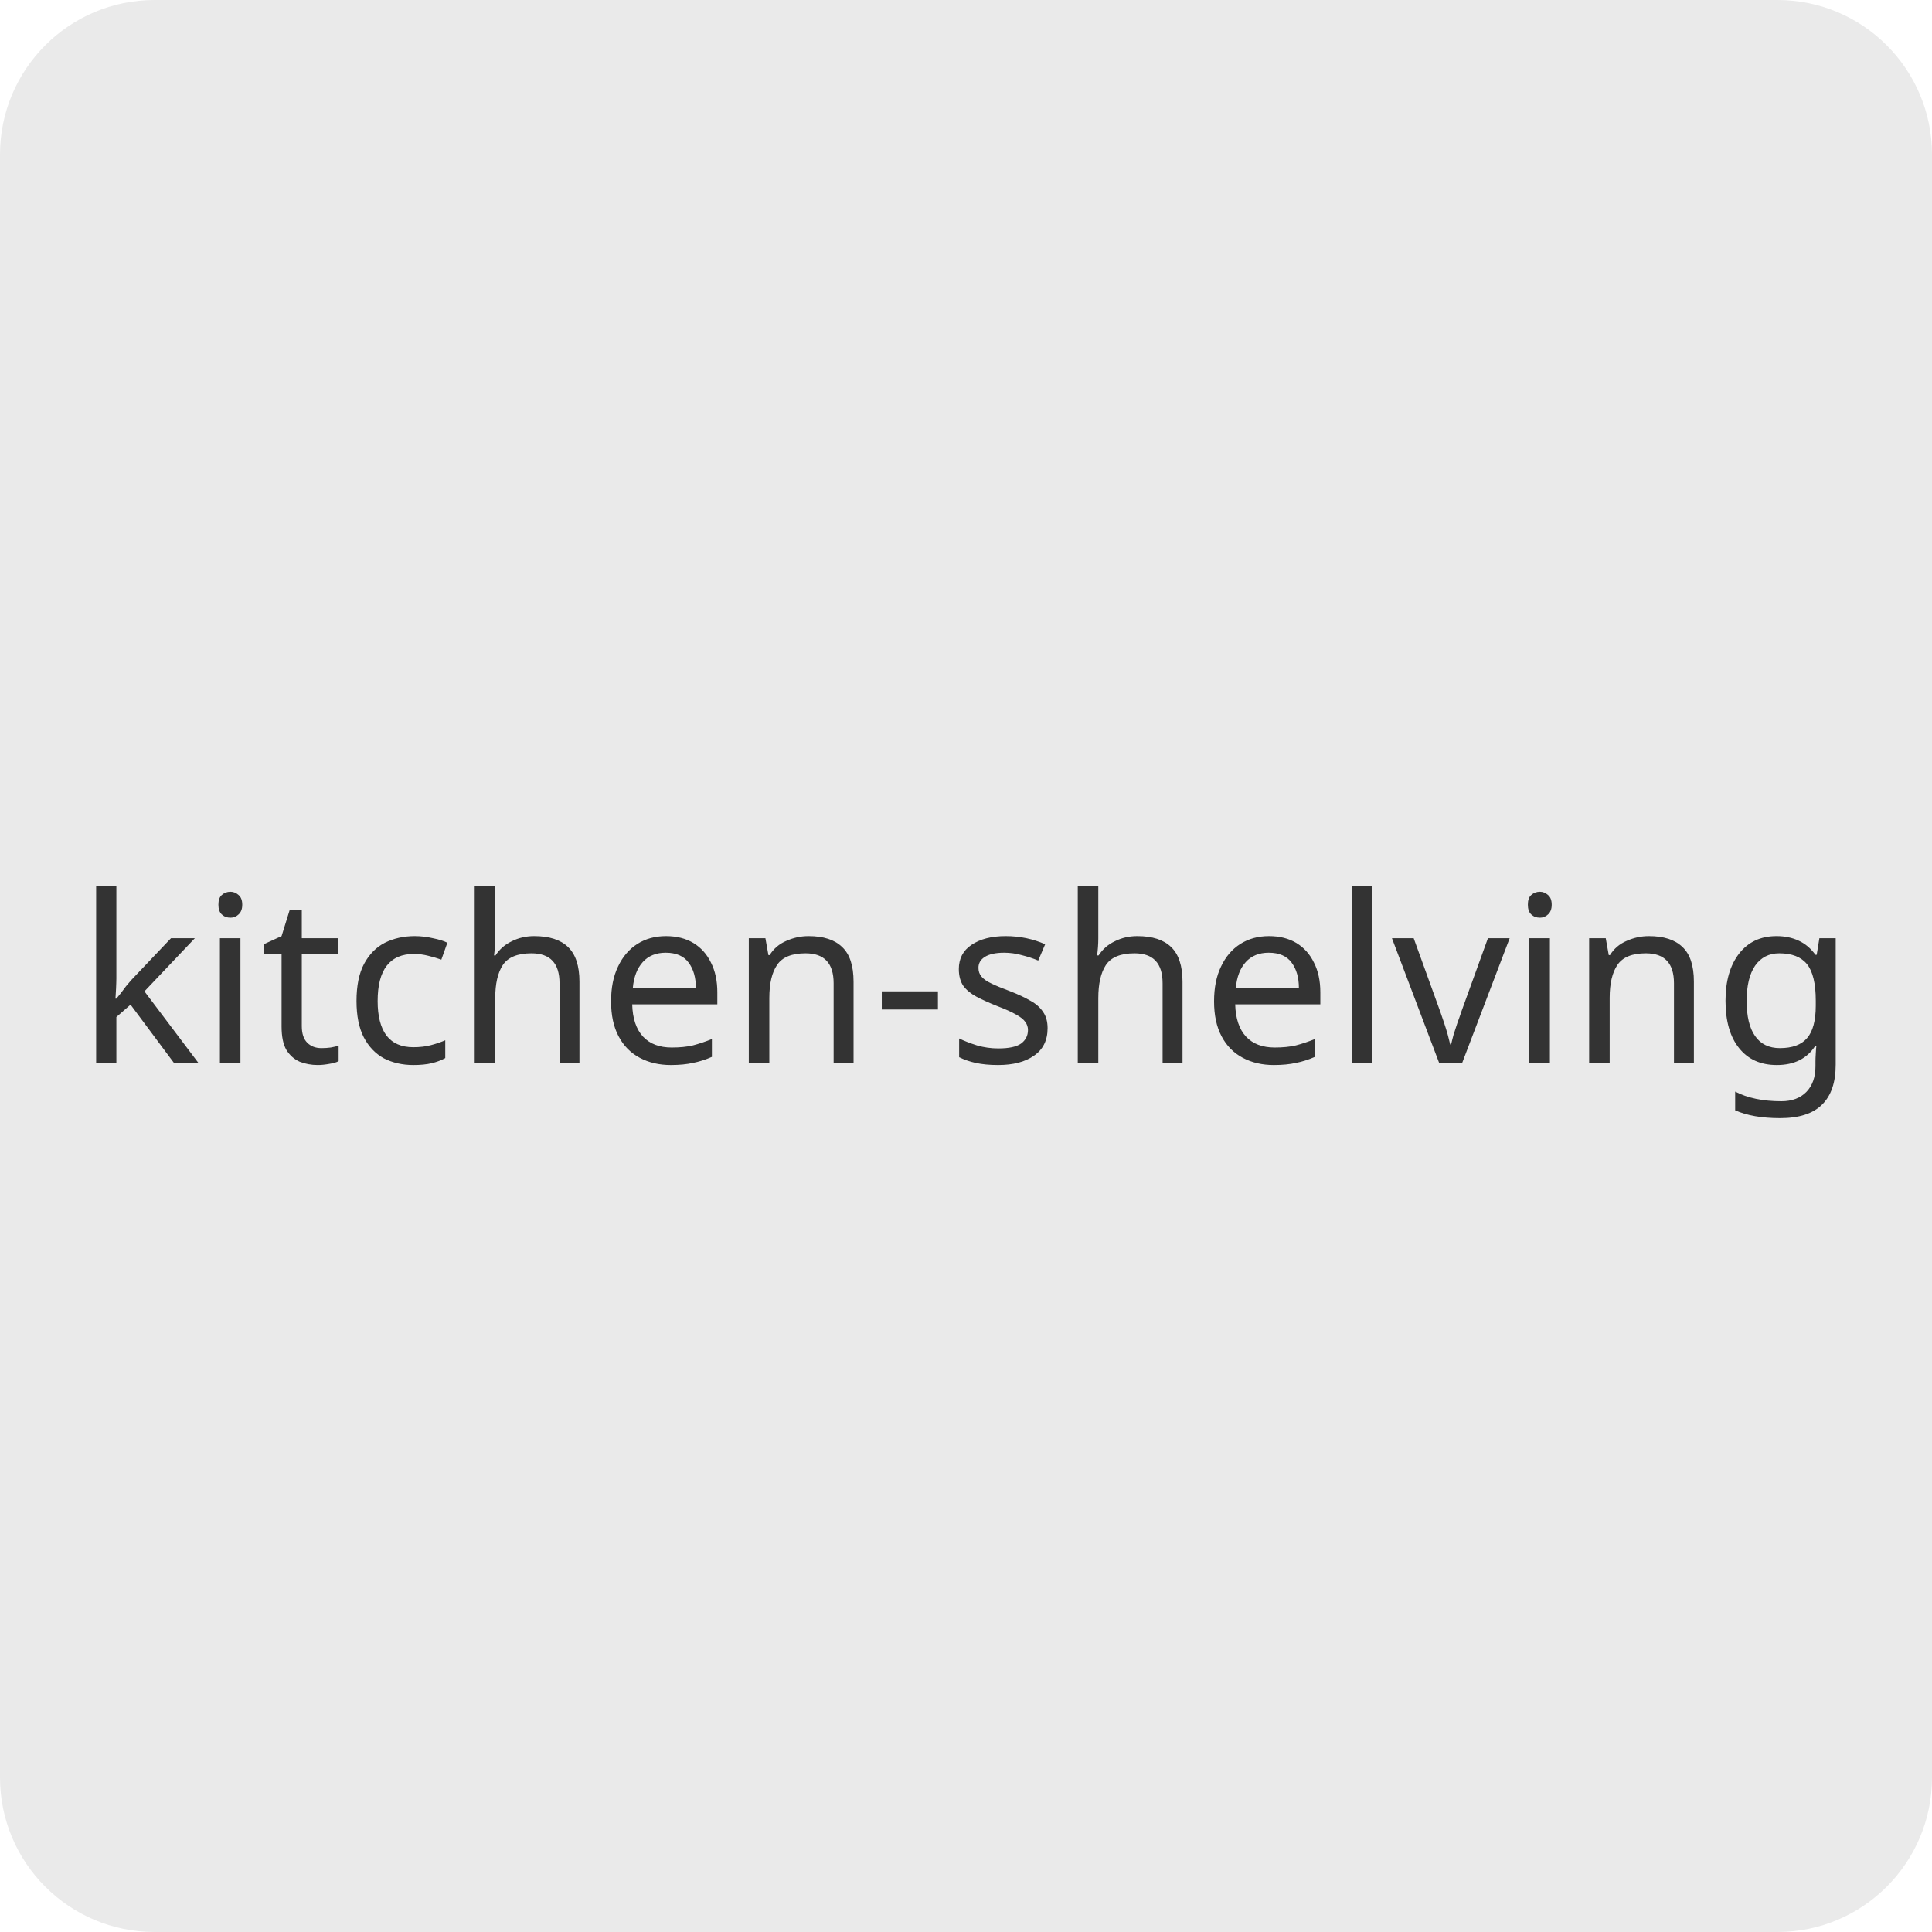
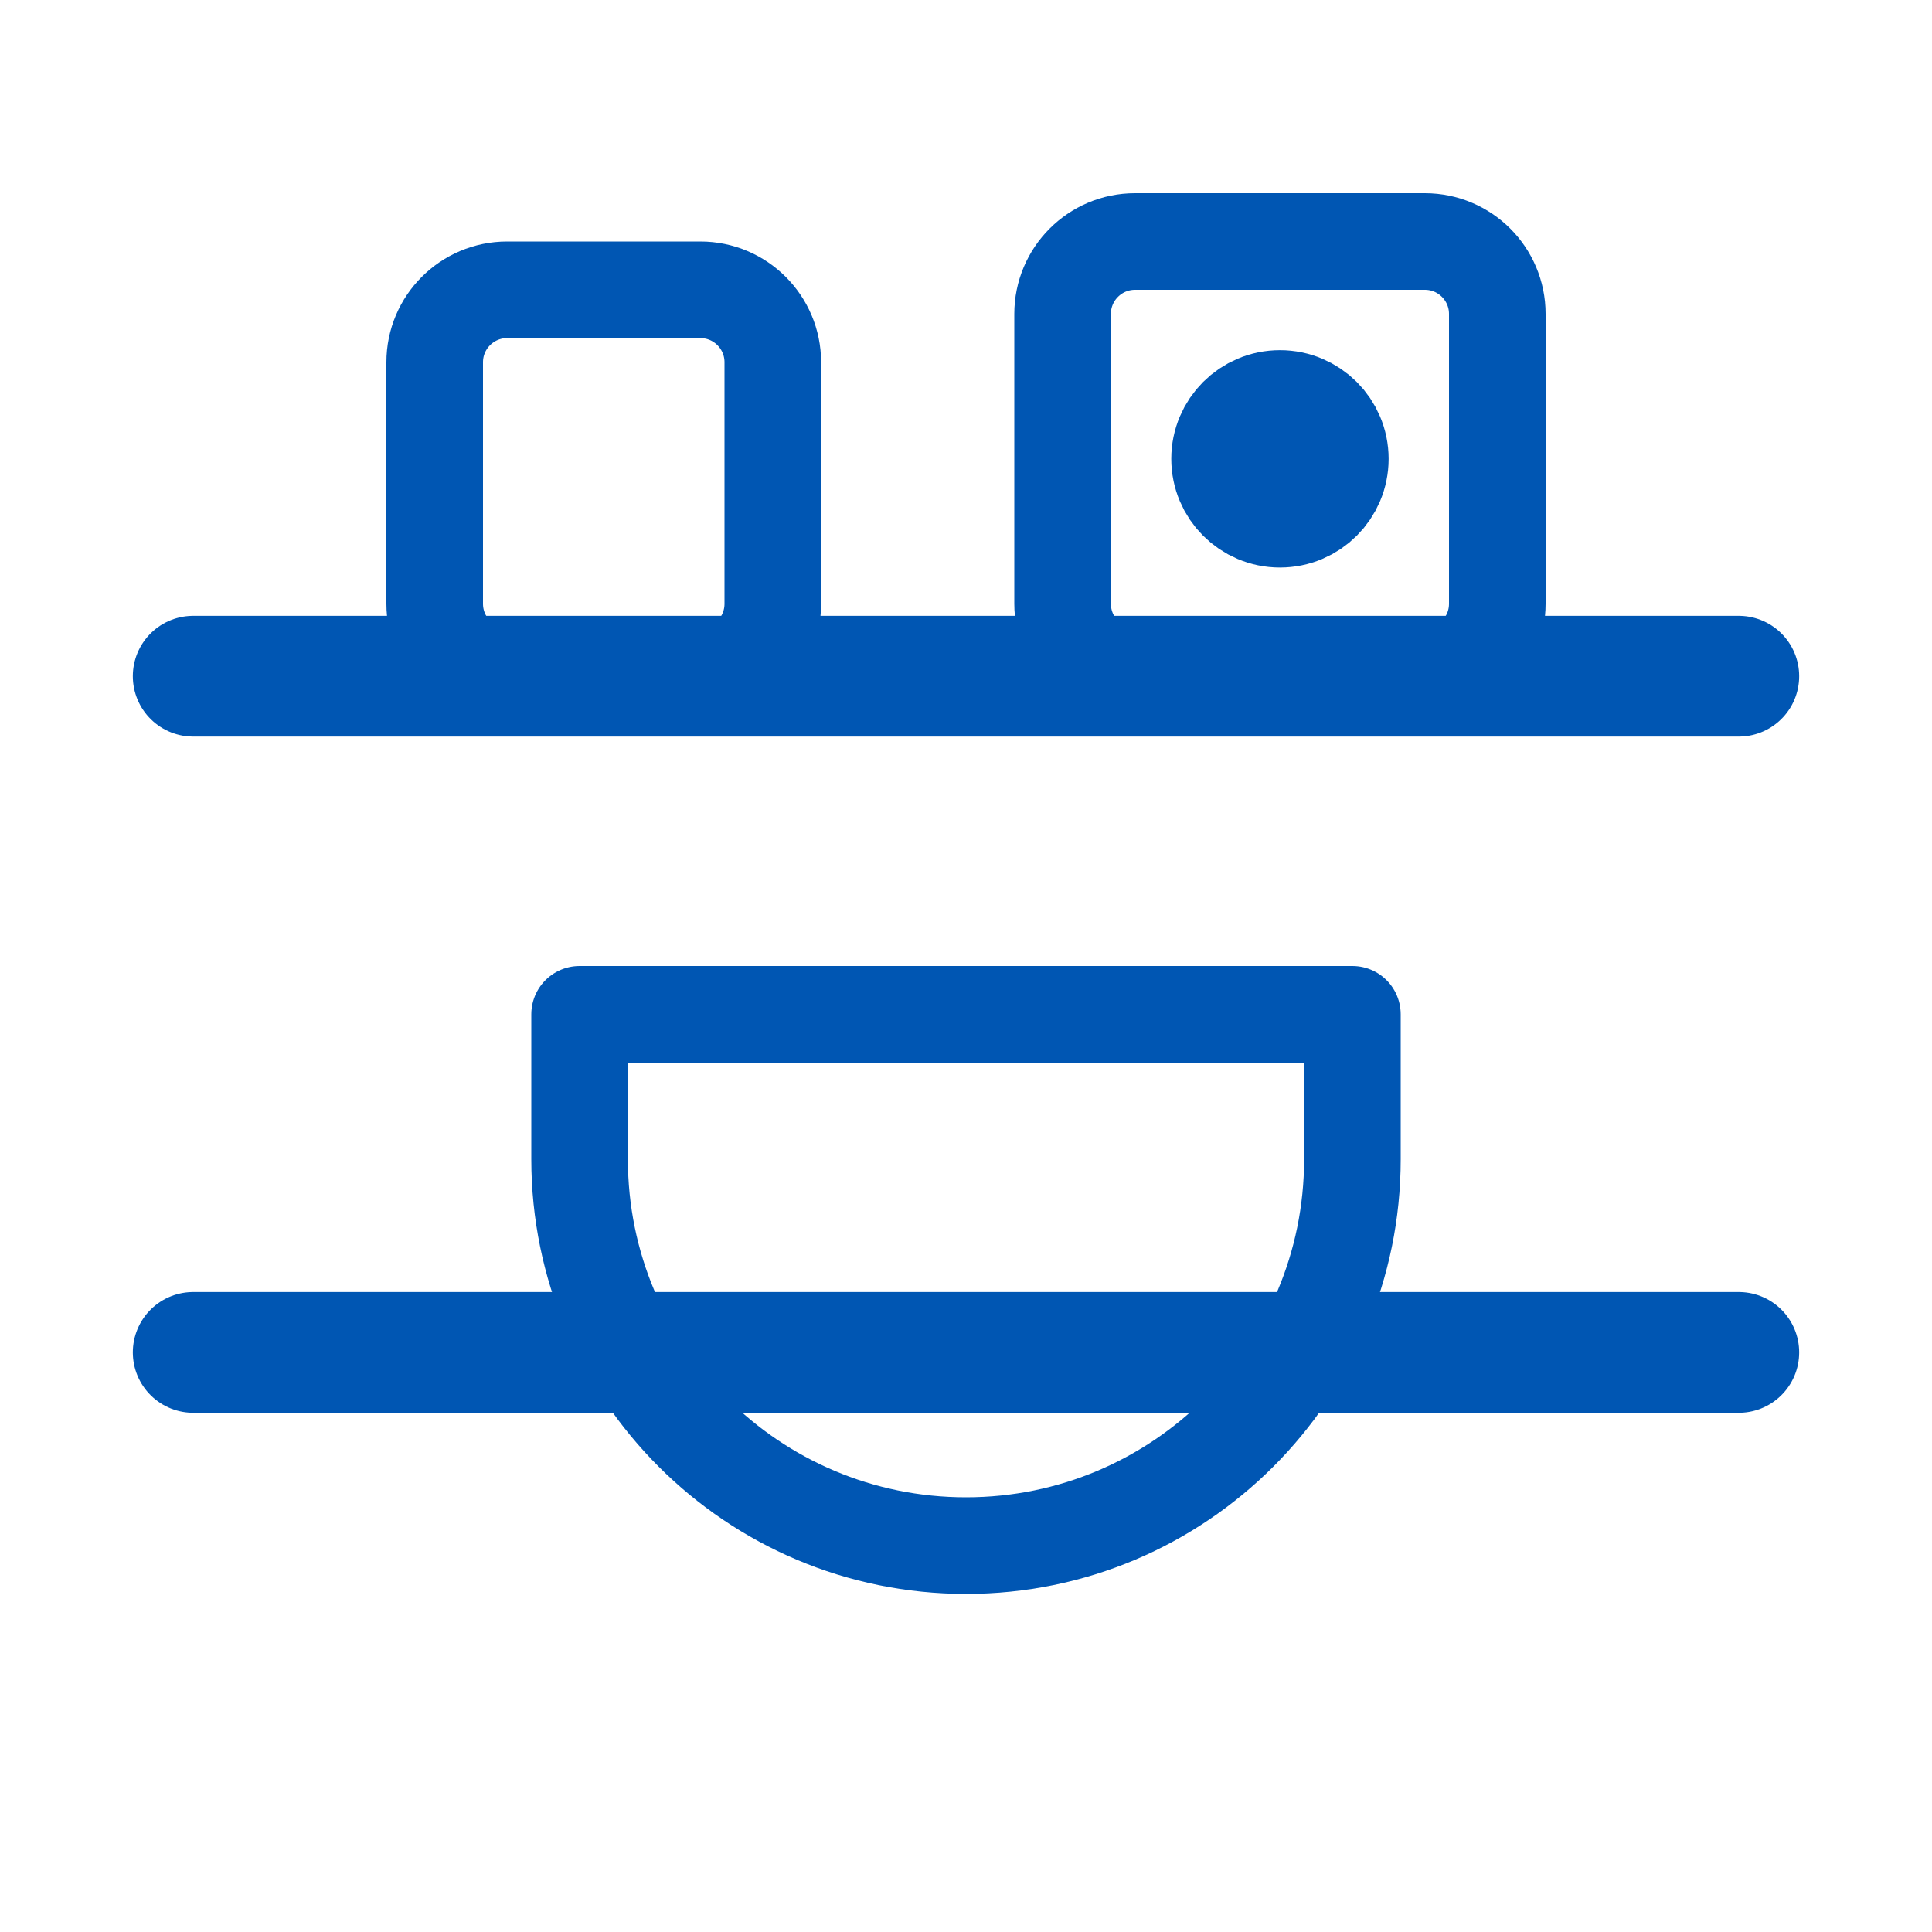
- <svg xmlns="http://www.w3.org/2000/svg" viewBox="0 0 100 100">
-   <rect width="100" height="100" fill="#EAEAEA" rx="8" />
-   <text x="50" y="55" font-size="12" font-family="sans-serif" text-anchor="middle" fill="#333">kitchen-shelving</text>
+ <svg xmlns="http://www.w3.org/2000/svg" viewBox="0 0 40 40" fill="none" stroke="#0056B3" stroke-width="2.5" stroke-linecap="round" stroke-linejoin="round">
+   <line x1="4" y1="14" x2="36" y2="14" />
+   <line x1="4" y1="28" x2="36" y2="28" />
+   <rect x="9" y="6" width="7" height="8" rx="1.5" stroke-width="2" />
+   <rect x="22" y="5" width="9" height="9" rx="1.5" stroke-width="2" />
+   <circle cx="26.5" cy="9.5" r="1" fill="#0056B3" />
+   <path d="M12 21 h16 v3 a8 8 0 0 1-16 0 z" stroke-width="2" />
</svg>
